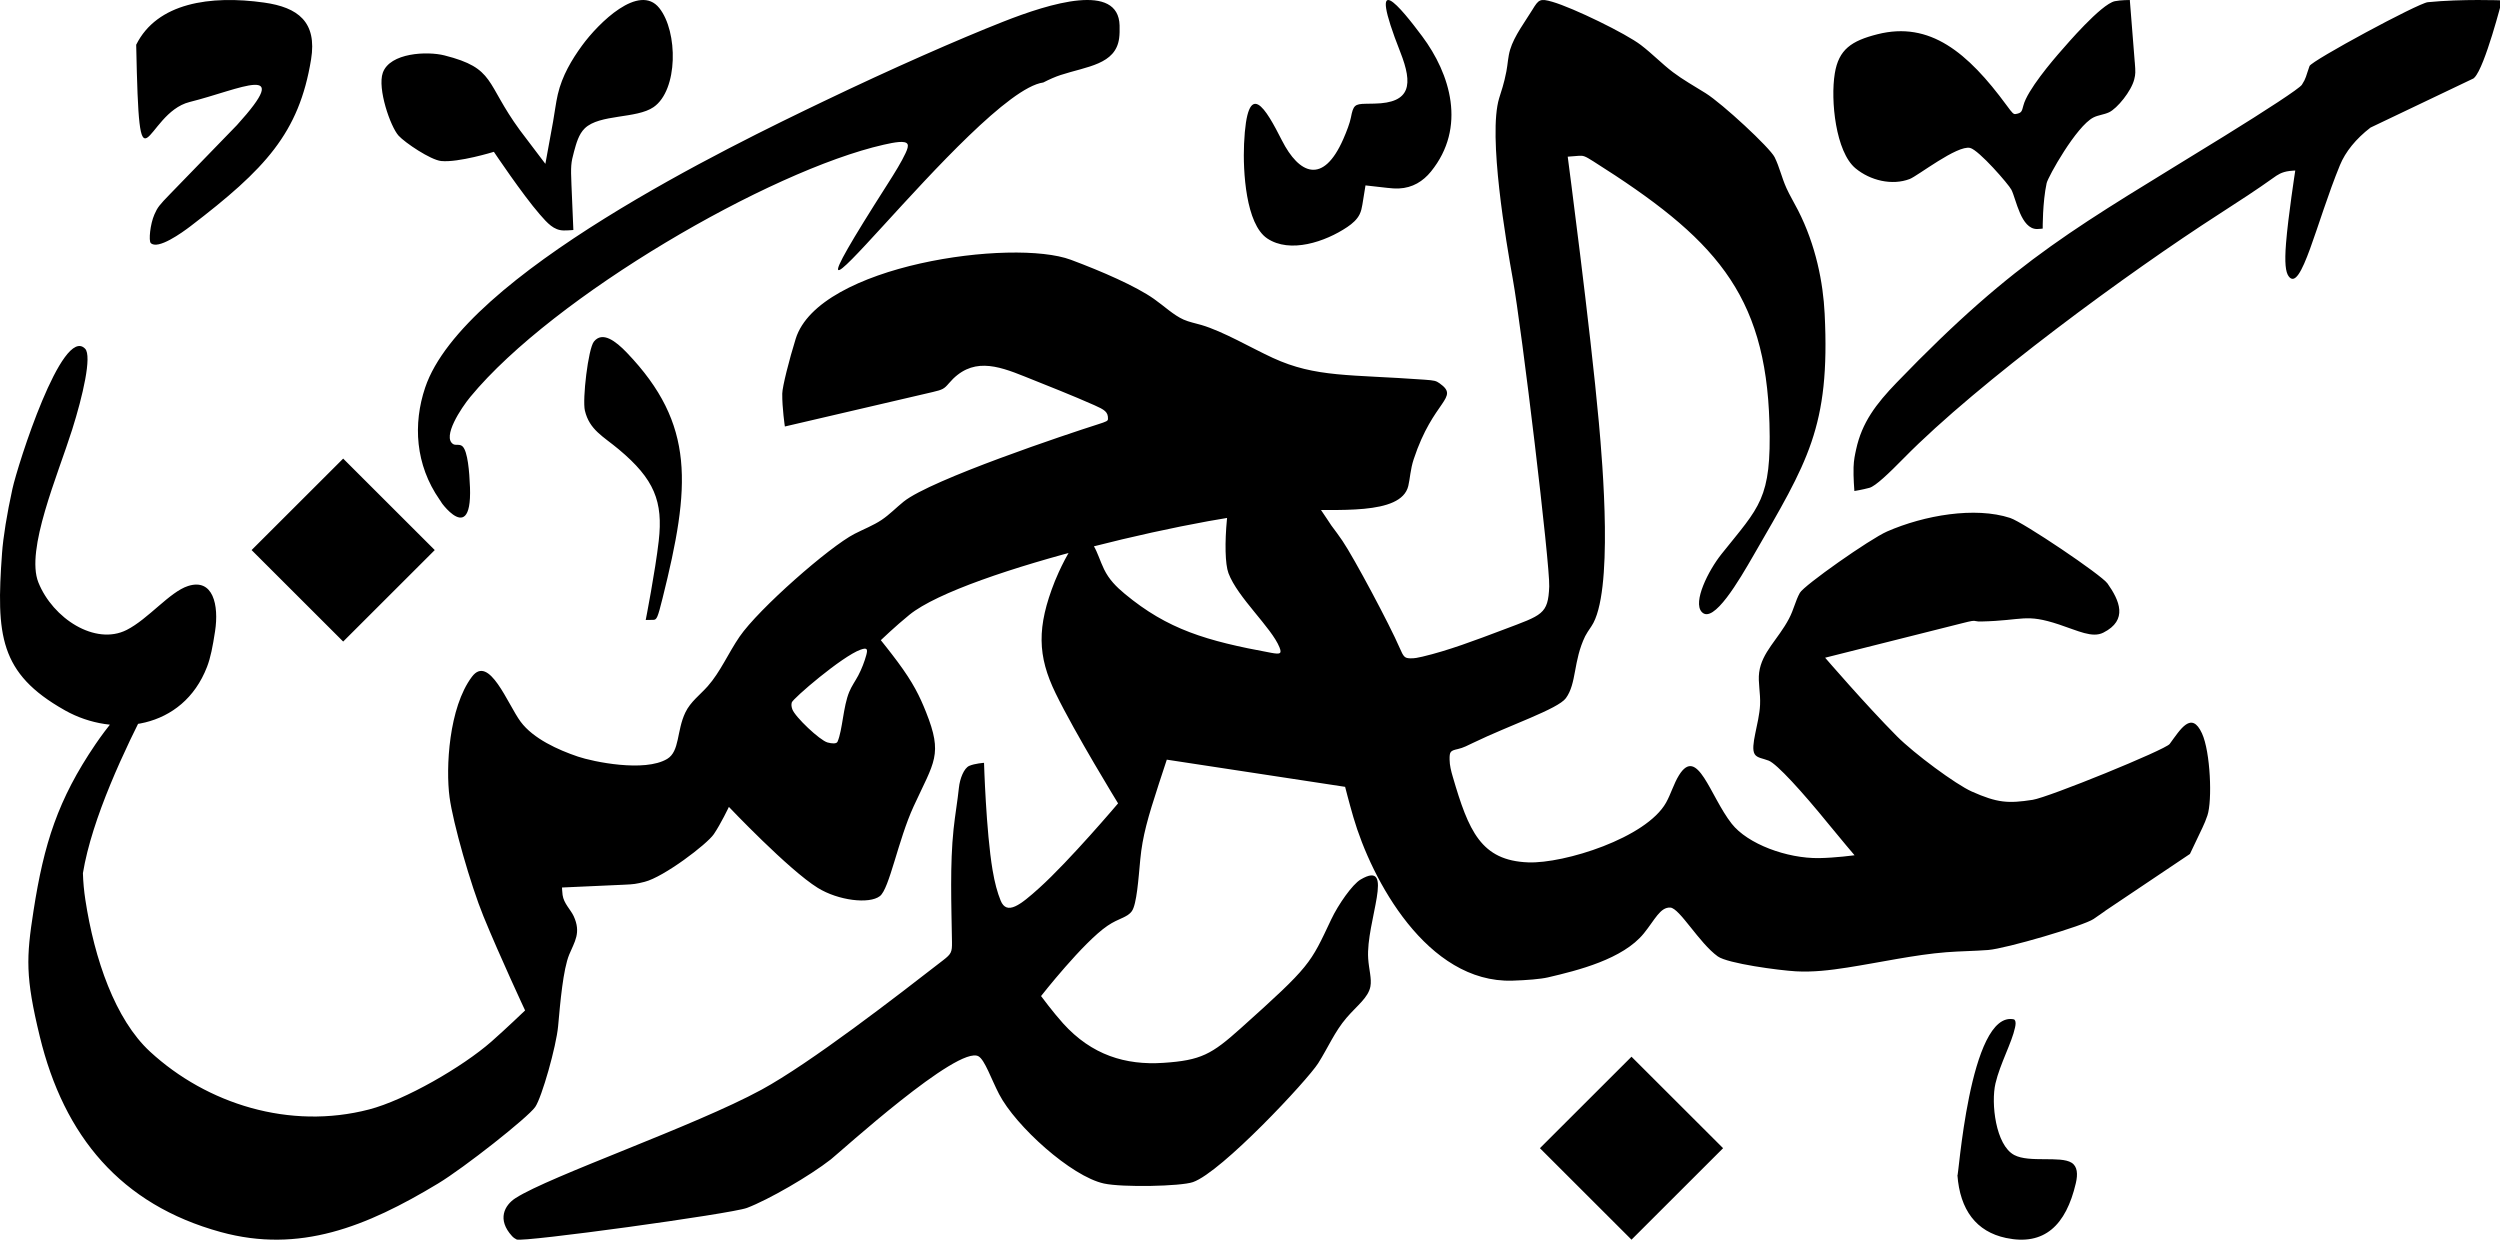
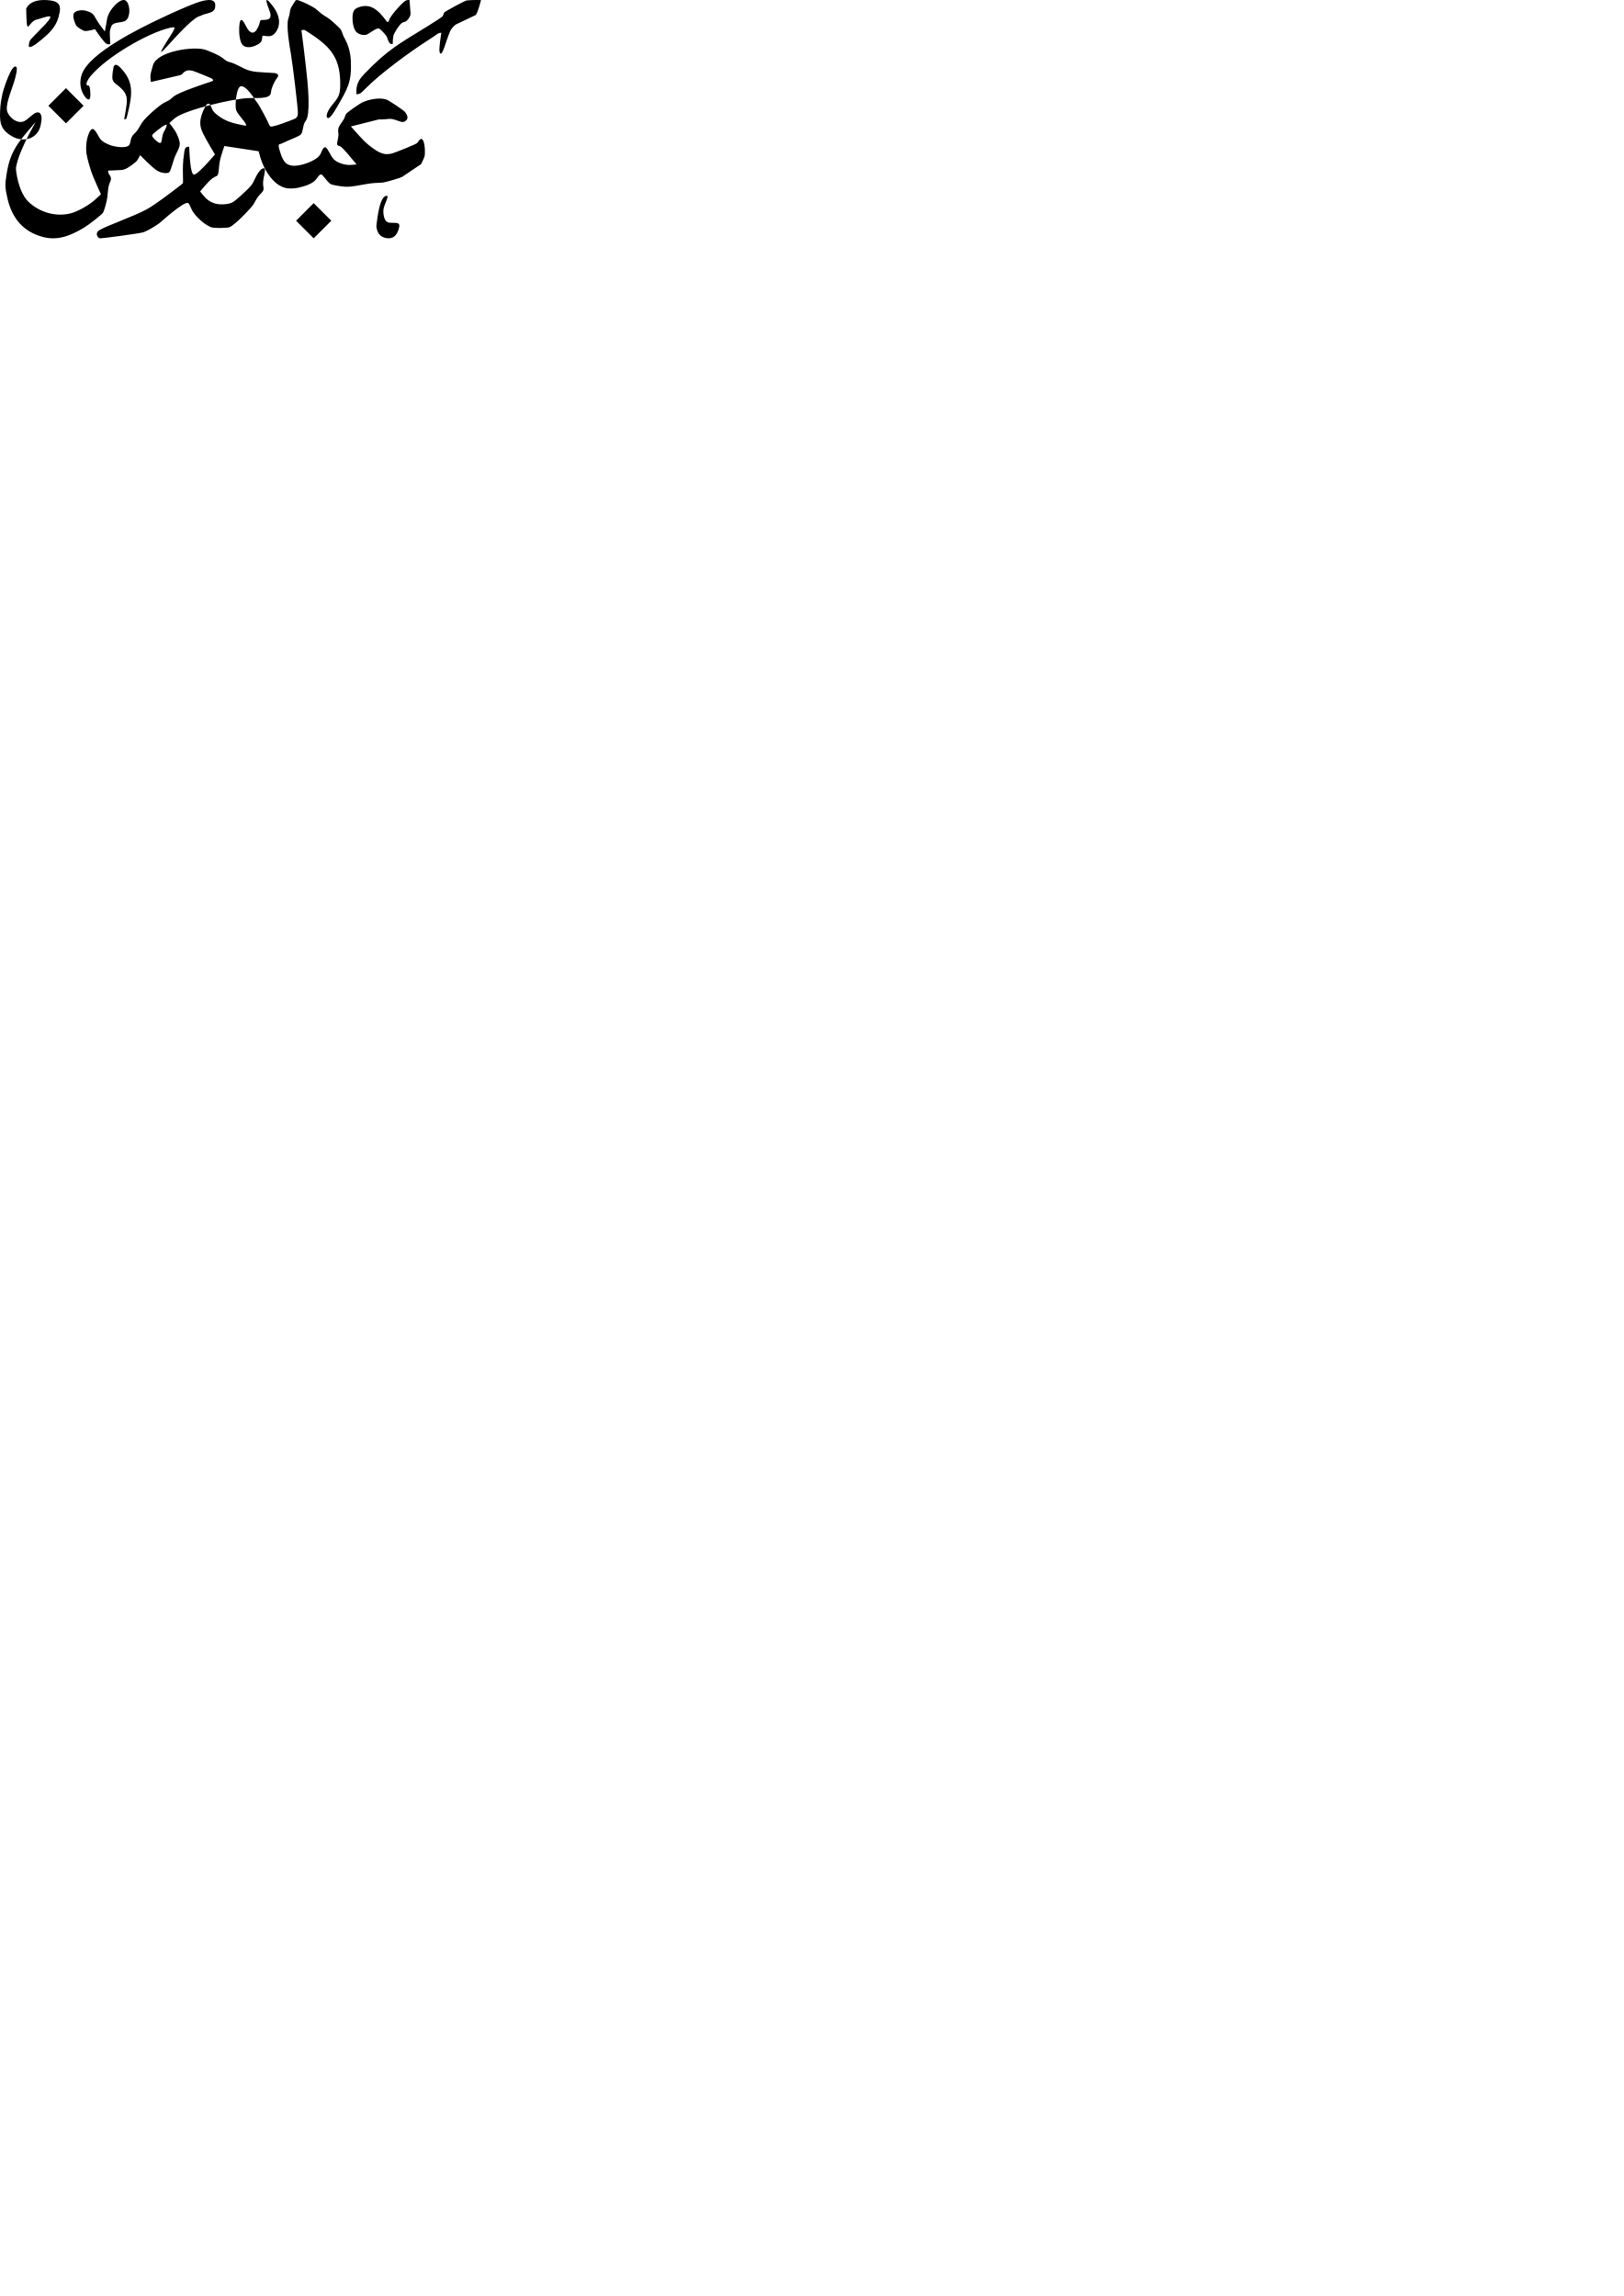
- <svg>
-   <path style="stroke:none;fill:#000000" d="m 20.878,11.022 -5.88,6.061 c -0.978,1.006 -1.116,1.188 -1.39,1.808 -0.383,0.869 -0.515,2.321 -0.328,2.519 0.61,0.637 2.763,-0.91 3.513,-1.484 6.564,-5.022 9.555,-8.186 10.616,-14.691 0.539,-3.306 -1.149,-4.586 -4.134,-5.007 -4.736,-0.669 -9.435,0.015 -11.275,3.715 0.287,14.126 0.691,6.049 4.707,5.045 4.468,-1.115 9.272,-3.592 4.17,2.035 z M 0.178,48.764 c -0.52,7.195 -0.23,10.561 5.494,13.796 0.025,0.015 0.05,0.029 0.074,0.043 4.276,2.394 10.356,1.688 12.493,-3.84 0.319,-0.823 0.504,-1.8 0.71,-3.139 0.356,-2.314 -0.177,-4.696 -2.381,-3.99 -1.611,0.515 -3.503,2.908 -5.405,3.87 -2.77,1.403 -6.509,-1.011 -7.781,-4.184 -1.148,-2.862 1.712,-9.459 2.976,-13.465 0.932,-2.951 1.754,-6.487 1.145,-7.126 -2.014,-2.11 -5.94,10.21 -6.41,12.352 -0.484,2.208 -0.812,4.246 -0.916,5.683 z m 50.342,-28.496 -0.169,-4.004 c -0.068,-1.619 -0.046,-1.909 0.225,-2.901 0.201,-0.735 0.414,-1.54 0.951,-2.058 1.311,-1.264 4.556,-0.828 6.061,-1.868 2.166,-1.499 2.167,-6.645 0.5,-8.731 -1.768,-2.212 -5.341,1.301 -6.806,3.311 -0.899,1.235 -1.75,2.649 -2.134,4.3 -0.177,0.766 -0.276,1.635 -0.415,2.395 l -0.68,3.725 -2.245,-2.965 c -3.074,-4.2 -2.136,-5.449 -6.652,-6.591 -1.514,-0.383 -4.795,-0.239 -5.426,1.529 -0.492,1.384 0.666,4.748 1.391,5.546 0.559,0.615 2.819,2.139 3.752,2.232 1.525,0.152 4.643,-0.811 4.643,-0.811 0,0 2.515,3.757 4.053,5.522 0.67,0.77 1.225,1.39 2.085,1.406 0.355,0.007 0.866,-0.039 0.866,-0.039 z m 6.375,34.359 0.674,-0.011 c 0.302,-0.006 0.384,-0.198 0.811,-1.911 2.461,-9.859 2.911,-15.304 -3.144,-21.626 -0.996,-1.041 -2.158,-1.915 -2.906,-0.981 -0.507,0.632 -1.026,5.103 -0.795,6.079 0.405,1.706 1.605,2.26 2.99,3.42 3.13,2.618 3.914,4.581 3.516,8.068 -0.306,2.676 -1.146,6.964 -1.146,6.964 z m -15.485,-11.696 c -0.05,-1.395 -0.203,-3.147 -0.644,-3.589 -0.256,-0.255 -0.61,-0.07 -0.833,-0.209 -0.998,-0.621 0.7,-3.184 1.509,-4.164 7.341,-8.893 26.369,-19.934 36.421,-22.218 0.958,-0.217 1.915,-0.394 2.096,-0.058 0.09,0.168 -0.011,0.461 -0.166,0.794 -0.362,0.779 -0.944,1.722 -1.59,2.734 -13.387,20.976 7.73,-8.135 13.723,-8.953 0.549,-0.281 1.062,-0.507 1.519,-0.656 2.333,-0.762 4.857,-0.924 5.164,-3.243 0.044,-0.326 0.05,-0.731 0.039,-1.125 -0.101,-3.799 -6.077,-1.981 -10.287,-0.32 -3.897,1.539 -9.686,4.074 -15.825,7.021 -7.944,3.813 -31.726,15.26 -35.074,25.203 -1.077,3.204 -0.877,6.794 1.272,9.881 0.092,0.133 0.176,0.251 0.253,0.359 -0.971,-1.366 2.631,4.384 2.424,-1.459 z M 121.097,9.129 l -0.756,0.014 c -0.974,0.016 -1.105,0.139 -1.312,1.216 -0.091,0.471 -0.361,1.192 -0.666,1.887 -1.775,4.054 -3.891,3.118 -5.414,0.122 -1.39,-2.733 -3.06,-5.754 -3.334,0.31 -0.11,2.431 0.161,7.067 2.038,8.329 2.009,1.351 5.12,0.302 7.062,-1.006 0.458,-0.309 0.865,-0.669 1.086,-1.125 0.128,-0.261 0.193,-0.555 0.239,-0.844 l 0.275,-1.696 1.893,0.214 c 0.345,0.039 0.704,0.071 1.05,0.056 1.204,-0.052 2.131,-0.634 2.826,-1.491 3.158,-3.899 1.7,-8.606 -0.775,-11.919 -1.853,-2.48 -4.979,-6.369 -1.921,1.409 1.115,2.836 0.941,4.468 -2.29,4.524 z m 51.372,94.399 c 0.224,3.081 1.663,4.996 4.28,5.55 3.377,0.713 5.286,-1.116 6.152,-4.816 0.19,-0.812 0.147,-1.489 -0.376,-1.815 -0.995,-0.621 -3.726,0.024 -5.048,-0.677 -1.643,-0.871 -2.061,-4.578 -1.654,-6.311 0.406,-1.734 1.444,-3.591 1.725,-4.928 0.058,-0.271 0.084,-0.52 -0.034,-0.659 -0.015,-0.019 -0.03,-0.035 -0.045,-0.05 -3.974,-0.905 -4.94,14.538 -5.001,13.706 z M 30.238,56.528 l 8.069,-8.061 -8.069,-8.06 -8.07,8.06 8.07,8.061 z m 113.515,52.701 8.07,-8.061 -8.07,-8.06 -8.069,8.06 8.069,8.061 z M 73.796,65.35 c -0.087,0.204 -0.492,0.176 -0.882,0.07 -0.676,-0.185 -2.868,-2.255 -3.104,-2.931 -0.075,-0.217 -0.098,-0.398 -0.046,-0.593 0.087,-0.339 4.438,-4.075 6.059,-4.651 0.57,-0.204 0.655,-0.079 0.507,0.471 -0.149,0.557 -0.414,1.249 -0.711,1.808 -0.273,0.511 -0.574,0.914 -0.792,1.441 -0.539,1.295 -0.586,3.35 -1.03,4.385 z m -58.219,-8.633 c -1.8,2.353 -5.198,5.966 -7.16,8.854 -3.324,4.891 -4.546,8.776 -5.462,14.668 -0.645,4.15 -0.726,5.82 0.549,11.08 2.133,8.796 7.14,14.824 15.951,17.239 6.925,1.899 12.805,-0.451 19.146,-4.279 2.283,-1.377 7.915,-5.816 8.557,-6.743 0.581,-0.836 1.86,-5.351 2.018,-7.12 0.19,-2.123 0.441,-5.001 0.978,-6.308 0.46,-1.121 1.074,-1.915 0.391,-3.39 -0.268,-0.576 -0.87,-1.11 -0.975,-1.86 -0.037,-0.273 -0.051,-0.659 -0.051,-0.659 l 5.449,-0.245 c 0.891,-0.04 1.074,-0.066 1.829,-0.255 1.69,-0.424 5.492,-3.308 6.1,-4.202 0.619,-0.91 1.326,-2.401 1.326,-2.401 0,0 5.259,5.545 7.832,7.136 1.814,1.121 4.537,1.448 5.473,0.725 0.84,-0.649 1.604,-4.931 2.97,-7.902 1.827,-3.97 2.599,-4.544 1.096,-8.31 -0.562,-1.41 -1.125,-2.574 -2.506,-4.435 -0.649,-0.875 -1.478,-1.903 -1.478,-1.903 0,0 1.299,-1.247 2.522,-2.239 4.835,-3.916 26.905,-9.014 33.849,-9.221 3.695,-0.11 9.469,0.511 10.104,-2.125 0.15,-0.621 0.186,-1.479 0.476,-2.355 1.732,-5.263 4.112,-5.396 2.279,-6.695 -0.311,-0.22 -0.445,-0.253 -1.334,-0.318 -6.567,-0.477 -9.565,-0.174 -13.355,-1.919 -1.909,-0.879 -4.36,-2.33 -6.294,-2.9 -0.557,-0.164 -1.073,-0.255 -1.567,-0.474 -0.885,-0.391 -1.71,-1.19 -2.624,-1.831 -1.596,-1.12 -4.558,-2.413 -7.31,-3.44 -5.067,-1.893 -22.211,0.432 -24.246,6.959 -0.565,1.814 -1.179,4.232 -1.185,4.835 -0.014,1.256 0.23,2.895 0.23,2.895 l 13.025,-3.036 c 0.869,-0.203 1.011,-0.28 1.424,-0.766 1.991,-2.346 4.226,-1.586 6.685,-0.601 2.056,0.824 4.213,1.673 6.138,2.527 0.889,0.394 1.219,0.595 1.198,1.206 -0.006,0.18 -0.101,0.23 -0.951,0.5 -2.529,0.802 -14.62,4.839 -17.05,6.787 -0.667,0.536 -1.252,1.153 -1.952,1.619 -0.721,0.482 -1.565,0.805 -2.376,1.222 -2.226,1.145 -8.446,6.605 -10.135,9.065 -0.974,1.42 -1.699,3.119 -2.801,4.36 -0.685,0.772 -1.518,1.369 -1.97,2.309 -0.781,1.62 -0.486,3.43 -1.607,4.1 -1.994,1.192 -6.531,0.245 -7.859,-0.205 -1.748,-0.591 -3.941,-1.58 -5.05,-3.075 -1.141,-1.536 -2.779,-5.974 -4.291,-3.962 -2.042,2.715 -2.319,8.034 -1.972,10.617 0.304,2.274 1.856,7.723 2.987,10.489 1.481,3.62 3.669,8.295 3.669,8.295 0,0 -1.714,1.644 -2.958,2.737 -2.565,2.256 -7.636,5.168 -10.785,5.987 -6.995,1.823 -14.296,-0.481 -19.3,-5.09 -3.077,-2.835 -4.905,-8.161 -5.704,-13.385 -0.118,-0.771 -0.193,-1.569 -0.214,-2.344 1.573,-9.591 11.509,-24.449 8.272,-20.22 z m 169.916,23.536 7.465,-5.011 1.103,-2.316 c 0.163,-0.341 0.311,-0.7 0.438,-1.079 0.435,-1.305 0.27,-5.596 -0.481,-7.229 -0.925,-2.009 -1.886,-0.375 -2.848,0.935 -0.372,0.509 -10.669,4.706 -12.072,4.921 -2.155,0.331 -3.09,0.28 -5.366,-0.733 -1.397,-0.623 -5.072,-3.337 -6.603,-4.879 -2.728,-2.746 -6.316,-6.91 -6.316,-6.91 l 12.085,-3.042 c 0.865,-0.217 0.984,-0.236 1.192,-0.184 0.154,0.039 0.314,0.039 0.474,0.035 3.748,-0.084 3.871,-0.726 6.866,0.266 1.688,0.559 2.922,1.206 3.894,0.717 2.206,-1.11 1.423,-2.84 0.371,-4.332 -0.532,-0.757 -7.43,-5.4 -8.579,-5.775 -3.095,-1.011 -7.567,-0.241 -10.841,1.191 -1.516,0.664 -7.319,4.746 -7.689,5.41 -0.399,0.718 -0.522,1.45 -0.959,2.279 -0.95,1.804 -2.391,2.955 -2.626,4.732 -0.115,0.875 0.13,1.801 0.08,2.855 -0.079,1.666 -0.897,3.654 -0.474,4.346 0.21,0.343 0.725,0.369 1.235,0.571 0.728,0.291 2.95,2.73 5.286,5.604 1.05,1.291 2.279,2.734 2.279,2.734 0,0 -1.705,0.229 -3.135,0.249 -2.834,0.039 -6.289,-1.245 -7.691,-3.031 -1.917,-2.442 -3.013,-6.906 -4.646,-4.266 -0.453,0.731 -0.713,1.654 -1.135,2.408 -1.746,3.12 -8.984,5.383 -12.141,5.266 -4.171,-0.152 -5.261,-2.771 -6.654,-7.546 -0.149,-0.509 -0.274,-0.994 -0.28,-1.508 -0.01,-0.693 0.062,-0.785 0.715,-0.929 0.485,-0.105 0.924,-0.34 1.371,-0.556 3.22,-1.558 7.463,-2.975 8.16,-3.93 0.96,-1.312 0.64,-3.271 1.699,-5.46 0.099,-0.204 0.305,-0.511 0.551,-0.875 1.974,-2.905 0.973,-14.443 0.656,-17.957 -0.741,-8.23 -2.744,-23.419 -2.744,-23.419 l 0.953,-0.075 c 0.429,-0.034 0.56,0.015 1.314,0.492 10.607,6.707 15.182,11.56 15.508,23.067 0.189,6.706 -0.863,7.316 -4.221,11.524 -1.17,1.466 -2.547,4.228 -1.748,5.104 1.028,1.129 3.31,-2.808 4.572,-4.997 4.74,-8.215 6.759,-11.256 6.261,-21.285 -0.134,-2.721 -0.767,-6.015 -2.344,-9.105 -0.35,-0.688 -0.739,-1.327 -1.02,-1.95 -0.429,-0.949 -0.61,-1.854 -1.045,-2.731 -0.414,-0.834 -4.598,-4.714 -6.082,-5.641 -1.019,-0.636 -2.01,-1.192 -2.879,-1.85 -0.968,-0.734 -1.781,-1.593 -2.82,-2.39 -1.315,-1.01 -5.95,-3.271 -7.803,-3.809 -1.089,-0.315 -1.208,-0.204 -1.76,0.703 -0.61,1.001 -1.603,2.307 -1.961,3.514 -0.191,0.644 -0.203,1.26 -0.329,1.914 -0.211,1.101 -0.451,1.754 -0.636,2.359 -1.004,3.286 0.634,12.778 1.195,15.899 0.8,4.449 3.29,25.201 3.216,27.128 -0.096,2.461 -0.615,2.511 -4.008,3.794 -2.546,0.963 -4.91,1.856 -7.166,2.389 -0.356,0.084 -0.71,0.16 -1.073,0.147 -0.489,-0.018 -0.583,-0.11 -0.936,-0.93 -0.877,-2.036 -4.032,-7.945 -5.032,-9.417 -0.314,-0.461 -0.646,-0.912 -0.984,-1.36 -0.329,-0.435 -5.736,-9.38 -7.85,-6.02 -0.056,0.091 -0.116,0.195 -0.179,0.315 -1.144,2.205 -1.634,8.305 -1.035,9.908 0.805,2.152 3.795,4.789 4.496,6.536 0.233,0.579 0.049,0.625 -0.738,0.481 -5.715,-1.048 -9.109,-2.054 -12.892,-5.194 -0.752,-0.625 -1.389,-1.26 -1.83,-2.172 -0.675,-1.395 -0.955,-3.2 -2.296,-2.466 -0.65,0.356 -1.768,2.845 -2.031,3.509 -1.614,4.057 -1.538,6.609 0.061,9.89 1.725,3.545 5.504,9.7 5.504,9.7 0,0 -4.286,5.061 -6.956,7.464 -1.644,1.479 -2.85,2.442 -3.393,1.096 -0.284,-0.701 -0.52,-1.55 -0.711,-2.691 -0.574,-3.413 -0.751,-9.441 -0.751,-9.441 0,0 -0.805,0.051 -1.306,0.269 -0.459,0.2 -0.825,1.116 -0.909,1.935 -0.115,1.124 -0.331,2.341 -0.469,3.638 -0.326,3.094 -0.193,6.628 -0.14,9.944 0.014,0.891 -0.062,1.051 -0.767,1.597 -4.045,3.141 -11.7,9.072 -16.026,11.424 -5.897,3.208 -18.641,7.605 -21.66,9.543 -0.986,0.634 -1.646,1.894 -0.31,3.351 0.133,0.145 0.264,0.225 0.407,0.299 0.515,0.263 18.907,-2.26 20.289,-2.783 1.906,-0.721 5.535,-2.82 7.399,-4.28 0.786,-0.616 11.231,-10.121 13.01,-9.076 0.552,0.324 1.113,1.988 1.81,3.333 1.455,2.805 6.351,7.245 9.241,7.874 1.617,0.351 6.756,0.251 7.838,-0.125 2.524,-0.879 10.097,-8.988 11.037,-10.476 0.876,-1.387 1.451,-2.784 2.499,-4.005 0.911,-1.061 1.914,-1.77 2.101,-2.756 0.129,-0.685 -0.133,-1.504 -0.196,-2.46 -0.216,-3.219 2.458,-8.803 -0.666,-6.965 -0.724,0.425 -1.968,2.199 -2.59,3.515 -1.866,3.944 -1.784,4.046 -7.966,9.586 -2.565,2.297 -3.494,2.835 -6.839,3.054 -3.313,0.217 -6.296,-0.681 -8.825,-3.482 -0.881,-0.976 -1.938,-2.404 -1.938,-2.404 0,0 3.711,-4.737 5.853,-6.192 1.012,-0.688 1.726,-0.709 2.144,-1.285 0.433,-0.598 0.584,-2.854 0.746,-4.561 0.196,-2.055 0.661,-3.666 1.646,-6.691 0.319,-0.976 0.691,-2.101 0.691,-2.101 0,0 15.712,2.395 15.712,2.395 0,0 0.333,1.324 0.723,2.663 1.607,5.524 6.495,14.643 14.015,14.415 1.246,-0.039 2.484,-0.138 3.134,-0.289 2.629,-0.613 6.605,-1.601 8.45,-3.879 0.973,-1.201 1.439,-2.319 2.328,-2.272 0.819,0.043 2.539,3.12 4.186,4.303 0.876,0.629 5.406,1.231 6.875,1.314 1.5,0.084 2.993,-0.091 4.531,-0.331 2.899,-0.453 5.959,-1.135 8.725,-1.351 1.239,-0.096 2.417,-0.1 3.684,-0.196 1.583,-0.121 8.429,-2.135 9.3,-2.735 0.334,-0.23 0.677,-0.477 1.022,-0.709 z m 32.453,-73.346 c 0.028,-0.024 0.055,-0.05 0.083,-0.077 0.925,-0.934 2.424,-6.797 2.424,-6.797 0,0 -3.504,-0.14 -6.536,0.16 -0.85,0.084 -10.256,5.161 -10.422,5.626 -0.329,0.921 -0.291,1.058 -0.674,1.65 -0.212,0.329 -3.134,2.234 -6.811,4.509 -13.024,8.059 -18.171,10.615 -28.898,21.736 -1.815,1.883 -3.054,3.515 -3.567,5.883 -0.1,0.464 -0.203,0.9 -0.226,1.569 -0.03,0.858 0.072,2.098 0.072,2.098 0,0 0.7,-0.111 1.327,-0.282 0.537,-0.147 1.698,-1.261 3.041,-2.627 6.567,-6.68 19.875,-16.41 27.759,-21.486 1.769,-1.139 3.413,-2.212 4.782,-3.194 0.37,-0.265 0.719,-0.522 1.444,-0.611 0.228,-0.028 0.494,-0.039 0.494,-0.039 0,0 -0.63,4.064 -0.815,6.42 -0.136,1.721 -0.035,2.531 0.23,2.895 1.097,1.512 2.438,-4.72 4.524,-9.794 0.48,-1.169 1.4,-2.312 2.688,-3.303 l 9.082,-4.334 z m -29.85,-1.42 -0.436,-5.487 c 0,0 -0.812,0 -1.317,0.105 -1.219,0.253 -4.371,3.96 -4.601,4.219 -0.978,1.099 -3.114,3.641 -3.456,4.96 -0.144,0.551 -0.163,0.67 -0.671,0.761 -0.199,0.035 -0.28,-0.041 -0.807,-0.76 -3.44,-4.68 -6.77,-7.431 -11.374,-6.27 -2.301,0.581 -3.424,1.34 -3.769,3.458 -0.389,2.374 0.084,6.911 1.824,8.356 1.301,1.079 3.216,1.538 4.774,0.945 0.695,-0.264 4.189,-3.007 5.324,-2.74 0.771,0.184 3.4,3.211 3.64,3.684 0.424,0.838 0.833,3.471 2.264,3.462 0.205,-0.001 0.494,-0.039 0.494,-0.039 0,0 -0.021,-2.312 0.345,-4 0.117,-0.544 2.612,-5.024 4.125,-5.791 0.425,-0.215 0.92,-0.244 1.37,-0.453 0.72,-0.333 1.971,-1.873 2.226,-2.911 0.114,-0.461 0.117,-0.61 0.048,-1.499 z" />
+ <svg xmlns="http://www.w3.org/2000/svg" width="595.276pt" height="841.89pt" viewBox="0 0 595.276 841.89" fill-rule="evenodd">
+   <path style="stroke:none;fill:#000000" d="m 16.702,8.818 -4.704,4.849 c -0.782,0.805 -0.893,0.95 -1.112,1.446 -0.306,0.695 -0.412,1.857 -0.262,2.015 0.488,0.51 2.21,-0.728 2.81,-1.187 5.251,-4.018 7.644,-6.549 8.493,-11.753 0.431,-2.645 -0.919,-3.669 -3.307,-4.006 -3.789,-0.535 -7.548,0.012 -9.02,2.972 0.23,11.301 0.553,4.839 3.766,4.036 3.574,-0.892 7.418,-2.874 3.336,1.628 z M 0.142,39.011 c -0.416,5.756 -0.184,8.449 4.395,11.037 0.02,0.012 0.04,0.023 0.06,0.034 3.42,1.915 8.285,1.35 9.995,-3.072 0.255,-0.658 0.403,-1.44 0.568,-2.511 0.285,-1.851 -0.142,-3.757 -1.905,-3.192 -1.289,0.412 -2.802,2.326 -4.324,3.096 C 6.715,45.525 3.724,43.594 2.706,41.056 1.788,38.766 4.076,33.489 5.087,30.284 5.832,27.923 6.49,25.094 6.003,24.583 4.392,22.895 1.251,32.751 0.875,34.465 0.488,36.231 0.225,37.862 0.142,39.011 z M 40.416,16.214 l -0.135,-3.203 c -0.054,-1.295 -0.037,-1.527 0.18,-2.321 0.161,-0.588 0.331,-1.232 0.761,-1.646 1.049,-1.011 3.645,-0.662 4.849,-1.494 1.733,-1.199 1.734,-5.316 0.4,-6.985 -1.414,-1.77 -4.273,1.041 -5.445,2.649 -0.719,0.988 -1.4,2.119 -1.707,3.44 -0.142,0.613 -0.221,1.308 -0.332,1.916 L 38.443,11.55 36.647,9.178 c -2.459,-3.36 -1.709,-4.359 -5.322,-5.273 -1.211,-0.306 -3.836,-0.191 -4.341,1.223 -0.394,1.107 0.533,3.798 1.113,4.437 0.447,0.492 2.255,1.711 3.002,1.786 1.22,0.122 3.714,-0.649 3.714,-0.649 0,0 2.012,3.006 3.242,4.418 0.536,0.616 0.98,1.112 1.668,1.125 0.284,0.006 0.693,-0.031 0.693,-0.031 z m 5.1,27.487 0.539,-0.009 c 0.242,-0.005 0.307,-0.158 0.649,-1.529 1.969,-7.887 2.329,-12.243 -2.515,-17.301 -0.797,-0.833 -1.726,-1.532 -2.325,-0.785 -0.406,0.506 -0.821,4.082 -0.636,4.863 0.324,1.365 1.284,1.808 2.392,2.736 2.504,2.094 3.131,3.665 2.813,6.454 -0.245,2.141 -0.917,5.571 -0.917,5.571 z m -12.388,-9.357 c -0.04,-1.116 -0.162,-2.518 -0.515,-2.871 -0.205,-0.204 -0.488,-0.056 -0.666,-0.167 -0.798,-0.497 0.56,-2.547 1.207,-3.331 5.873,-7.114 21.095,-15.947 29.137,-17.774 0.766,-0.174 1.532,-0.315 1.677,-0.046 0.072,0.134 -0.009,0.369 -0.133,0.635 -0.29,0.623 -0.755,1.378 -1.272,2.187 -10.71,16.781 6.184,-6.508 10.978,-7.162 0.439,-0.225 0.85,-0.406 1.215,-0.525 1.866,-0.61 3.886,-0.739 4.131,-2.594 0.035,-0.261 0.04,-0.585 0.031,-0.9 -0.081,-3.039 -4.862,-1.585 -8.23,-0.256 -3.118,1.231 -7.749,3.259 -12.66,5.617 C 51.673,10.207 32.647,19.365 29.969,27.319 c -0.862,2.563 -0.702,5.435 1.018,7.905 0.074,0.106 0.141,0.201 0.202,0.287 -0.777,-1.093 2.105,3.507 1.939,-1.167 z m 63.75,-27.041 -0.605,0.011 c -0.779,0.013 -0.884,0.111 -1.05,0.973 -0.073,0.377 -0.289,0.954 -0.533,1.51 -1.42,3.243 -3.113,2.494 -4.331,0.098 -1.112,-2.186 -2.448,-4.603 -2.667,0.248 -0.088,1.945 0.129,5.654 1.63,6.663 1.607,1.081 4.096,0.242 5.65,-0.805 0.366,-0.247 0.692,-0.535 0.869,-0.9 0.102,-0.209 0.154,-0.444 0.191,-0.675 l 0.22,-1.357 1.514,0.171 c 0.276,0.031 0.563,0.057 0.84,0.045 0.963,-0.042 1.705,-0.507 2.261,-1.193 2.526,-3.119 1.36,-6.885 -0.62,-9.535 -1.482,-1.984 -3.983,-5.095 -1.537,1.127 0.892,2.269 0.753,3.574 -1.832,3.619 z M 137.976,82.822 c 0.179,2.465 1.33,3.997 3.424,4.44 2.702,0.57 4.229,-0.893 4.922,-3.853 0.152,-0.65 0.118,-1.191 -0.301,-1.452 -0.796,-0.497 -2.981,0.019 -4.038,-0.542 -1.314,-0.697 -1.649,-3.662 -1.323,-5.049 0.325,-1.387 1.155,-2.873 1.38,-3.942 0.046,-0.217 0.067,-0.416 -0.027,-0.527 -0.012,-0.015 -0.024,-0.028 -0.036,-0.04 -3.179,-0.724 -3.952,11.63 -4.001,10.965 z M 24.19,45.222 l 6.455,-6.449 -6.455,-6.448 -6.456,6.448 6.456,6.449 z m 90.812,42.161 6.456,-6.449 -6.456,-6.448 -6.455,6.448 6.455,6.449 z M 59.037,52.28 c -0.07,0.163 -0.394,0.141 -0.706,0.056 -0.541,-0.148 -2.294,-1.804 -2.483,-2.345 -0.06,-0.174 -0.078,-0.318 -0.037,-0.474 0.07,-0.271 3.55,-3.26 4.847,-3.721 0.456,-0.163 0.524,-0.063 0.406,0.377 -0.119,0.446 -0.331,0.999 -0.569,1.446 -0.218,0.409 -0.459,0.731 -0.634,1.153 -0.431,1.036 -0.469,2.68 -0.824,3.508 z M 12.462,45.374 c -1.44,1.882 -4.159,4.773 -5.728,7.083 -2.659,3.913 -3.637,7.021 -4.369,11.734 -0.516,3.32 -0.581,4.656 0.439,8.864 1.706,7.037 5.712,11.859 12.761,13.791 5.54,1.519 10.244,-0.361 15.317,-3.423 1.826,-1.102 6.332,-4.653 6.846,-5.394 0.465,-0.669 1.488,-4.281 1.614,-5.696 0.152,-1.698 0.353,-4.001 0.782,-5.046 0.368,-0.897 0.859,-1.532 0.313,-2.712 -0.214,-0.461 -0.696,-0.888 -0.78,-1.488 -0.03,-0.218 -0.041,-0.527 -0.041,-0.527 l 4.359,-0.196 c 0.713,-0.032 0.859,-0.053 1.463,-0.204 1.352,-0.339 4.394,-2.646 4.88,-3.362 0.495,-0.728 1.061,-1.921 1.061,-1.921 0,0 4.207,4.436 6.266,5.709 1.451,0.897 3.63,1.158 4.378,0.58 0.672,-0.519 1.283,-3.945 2.376,-6.322 1.462,-3.176 2.079,-3.635 0.877,-6.648 -0.45,-1.128 -0.9,-2.059 -2.005,-3.548 -0.519,-0.7 -1.182,-1.522 -1.182,-1.522 0,0 1.039,-0.998 2.018,-1.791 3.868,-3.133 21.524,-7.211 27.079,-7.377 2.956,-0.088 7.575,0.409 8.083,-1.7 0.12,-0.497 0.149,-1.183 0.381,-1.884 1.386,-4.21 3.29,-4.317 1.823,-5.356 -0.249,-0.176 -0.356,-0.202 -1.067,-0.254 -5.254,-0.382 -7.652,-0.139 -10.684,-1.535 -1.527,-0.703 -3.488,-1.864 -5.035,-2.32 -0.446,-0.131 -0.858,-0.204 -1.254,-0.379 -0.708,-0.313 -1.368,-0.952 -2.099,-1.465 -1.277,-0.896 -3.646,-1.93 -5.848,-2.752 -4.054,-1.514 -17.769,0.346 -19.397,5.567 -0.452,1.451 -0.943,3.386 -0.948,3.868 -0.011,1.005 0.184,2.316 0.184,2.316 l 10.42,-2.429 c 0.695,-0.162 0.809,-0.224 1.139,-0.613 1.593,-1.877 3.381,-1.269 5.348,-0.481 1.645,0.659 3.37,1.338 4.91,2.022 0.711,0.315 0.975,0.476 0.958,0.965 -0.005,0.144 -0.081,0.184 -0.761,0.4 -2.023,0.642 -11.696,3.871 -13.64,5.43 -0.534,0.429 -1.002,0.922 -1.562,1.295 -0.577,0.386 -1.252,0.644 -1.901,0.978 -1.781,0.916 -6.757,5.284 -8.108,7.252 -0.779,1.136 -1.359,2.495 -2.241,3.488 -0.548,0.618 -1.214,1.095 -1.576,1.847 -0.625,1.296 -0.389,2.744 -1.286,3.28 -1.595,0.954 -5.225,0.196 -6.287,-0.164 -1.398,-0.473 -3.153,-1.264 -4.04,-2.46 -0.913,-1.229 -2.223,-4.779 -3.433,-3.17 -1.634,2.172 -1.855,6.427 -1.578,8.494 0.243,1.819 1.485,6.178 2.39,8.391 1.185,2.896 2.935,6.636 2.935,6.636 0,0 -1.371,1.315 -2.366,2.19 -2.052,1.805 -6.109,4.134 -8.628,4.79 -5.596,1.458 -11.437,-0.385 -15.44,-4.072 C 8.116,71.865 6.654,67.604 6.015,63.425 5.921,62.808 5.86,62.17 5.844,61.55 7.102,53.877 15.051,41.991 12.462,45.374 z m 135.933,18.829 5.972,-4.009 0.882,-1.853 c 0.13,-0.273 0.249,-0.56 0.35,-0.863 0.348,-1.044 0.216,-4.477 -0.385,-5.783 -0.74,-1.607 -1.509,-0.3 -2.278,0.748 -0.298,0.407 -8.535,3.765 -9.658,3.937 -1.724,0.265 -2.472,0.224 -4.293,-0.586 -1.118,-0.498 -4.058,-2.67 -5.282,-3.903 -2.182,-2.197 -5.053,-5.528 -5.053,-5.528 l 9.668,-2.434 c 0.692,-0.174 0.787,-0.189 0.954,-0.147 0.123,0.031 0.251,0.031 0.379,0.028 2.998,-0.067 3.097,-0.581 5.493,0.213 1.35,0.447 2.338,0.965 3.115,0.574 1.765,-0.888 1.138,-2.272 0.297,-3.466 -0.426,-0.606 -5.944,-4.32 -6.863,-4.62 -2.476,-0.809 -6.054,-0.193 -8.673,0.953 -1.213,0.531 -5.855,3.797 -6.151,4.328 -0.319,0.574 -0.418,1.16 -0.767,1.823 -0.76,1.443 -1.913,2.364 -2.101,3.786 -0.092,0.7 0.104,1.441 0.064,2.284 -0.063,1.333 -0.718,2.923 -0.379,3.477 0.168,0.274 0.58,0.295 0.988,0.457 0.582,0.233 2.36,2.184 4.229,4.483 0.84,1.033 1.823,2.187 1.823,2.187 0,0 -1.364,0.183 -2.508,0.199 -2.267,0.031 -5.031,-0.996 -6.153,-2.425 -1.534,-1.954 -2.41,-5.525 -3.717,-3.413 -0.362,0.585 -0.57,1.323 -0.908,1.926 -1.397,2.496 -7.187,4.306 -9.713,4.213 -3.337,-0.122 -4.209,-2.217 -5.323,-6.037 -0.119,-0.407 -0.219,-0.795 -0.224,-1.206 -0.008,-0.554 0.05,-0.628 0.572,-0.743 0.388,-0.084 0.739,-0.272 1.097,-0.445 2.576,-1.246 5.97,-2.38 6.528,-3.144 0.768,-1.05 0.512,-2.617 1.359,-4.368 0.079,-0.163 0.244,-0.409 0.441,-0.7 1.579,-2.324 0.778,-11.554 0.525,-14.366 -0.593,-6.584 -2.195,-18.735 -2.195,-18.735 l 0.762,-0.06 c 0.343,-0.027 0.448,0.012 1.051,0.394 8.486,5.366 12.146,9.248 12.406,18.454 0.151,5.365 -0.69,5.853 -3.377,9.219 -0.936,1.173 -2.038,3.382 -1.398,4.083 0.822,0.903 2.648,-2.246 3.658,-3.998 3.792,-6.572 5.407,-9.005 5.009,-17.028 -0.107,-2.177 -0.614,-4.812 -1.875,-7.284 -0.28,-0.55 -0.591,-1.062 -0.816,-1.56 -0.343,-0.759 -0.488,-1.483 -0.836,-2.185 -0.331,-0.667 -3.678,-3.771 -4.866,-4.513 -0.815,-0.509 -1.608,-0.954 -2.303,-1.48 -0.774,-0.587 -1.425,-1.274 -2.256,-1.912 -1.052,-0.808 -4.76,-2.617 -6.242,-3.047 -0.871,-0.252 -0.966,-0.163 -1.408,0.562 -0.488,0.801 -1.282,1.846 -1.569,2.811 -0.153,0.515 -0.162,1.008 -0.263,1.531 -0.169,0.881 -0.361,1.403 -0.509,1.887 -0.803,2.629 0.507,10.222 0.956,12.719 0.64,3.559 2.632,20.161 2.573,21.702 -0.077,1.969 -0.492,2.009 -3.206,3.035 -2.037,0.77 -3.928,1.485 -5.733,1.911 -0.285,0.067 -0.568,0.128 -0.858,0.118 -0.391,-0.014 -0.466,-0.088 -0.749,-0.744 -0.702,-1.629 -3.226,-6.356 -4.026,-7.534 -0.251,-0.369 -0.517,-0.73 -0.787,-1.088 -0.263,-0.348 -4.589,-7.504 -6.28,-4.816 -0.045,0.073 -0.093,0.156 -0.143,0.252 -0.915,1.764 -1.307,6.644 -0.828,7.926 0.644,1.722 3.036,3.831 3.597,5.229 0.186,0.463 0.039,0.5 -0.59,0.385 -4.572,-0.838 -7.287,-1.643 -10.314,-4.155 -0.602,-0.5 -1.111,-1.008 -1.464,-1.738 -0.54,-1.116 -0.764,-2.56 -1.837,-1.973 -0.52,0.285 -1.414,2.276 -1.625,2.807 -1.291,3.246 -1.23,5.287 0.049,7.912 1.38,2.836 4.403,7.76 4.403,7.76 0,0 -3.429,4.049 -5.565,5.971 -1.315,1.183 -2.28,1.954 -2.714,0.877 -0.227,-0.561 -0.416,-1.24 -0.569,-2.153 -0.459,-2.73 -0.601,-7.553 -0.601,-7.553 0,0 -0.644,0.041 -1.045,0.215 -0.367,0.16 -0.66,0.893 -0.727,1.548 -0.092,0.899 -0.265,1.873 -0.375,2.91 -0.261,2.475 -0.154,5.302 -0.112,7.955 0.011,0.713 -0.05,0.841 -0.614,1.278 -3.236,2.513 -9.36,7.258 -12.821,9.139 -4.718,2.566 -14.913,6.084 -17.328,7.634 -0.789,0.507 -1.317,1.515 -0.248,2.681 0.106,0.116 0.211,0.18 0.326,0.239 0.412,0.21 15.126,-1.808 16.231,-2.226 1.525,-0.577 4.428,-2.256 5.919,-3.424 0.629,-0.493 8.985,-8.097 10.408,-7.261 0.442,0.259 0.89,1.59 1.448,2.666 1.164,2.244 5.081,5.796 7.393,6.299 1.294,0.281 5.405,0.201 6.27,-0.1 2.019,-0.703 8.078,-7.19 8.83,-8.381 0.701,-1.11 1.161,-2.227 1.999,-3.204 0.729,-0.849 1.531,-1.416 1.681,-2.205 0.103,-0.548 -0.106,-1.203 -0.157,-1.968 -0.173,-2.575 1.966,-7.042 -0.533,-5.572 -0.579,0.34 -1.574,1.759 -2.072,2.812 -1.493,3.155 -1.427,3.237 -6.373,7.669 -2.052,1.838 -2.795,2.268 -5.471,2.443 -2.65,0.174 -5.037,-0.545 -7.06,-2.786 -0.705,-0.781 -1.55,-1.923 -1.55,-1.923 0,0 2.969,-3.79 4.682,-4.954 0.81,-0.55 1.381,-0.567 1.715,-1.028 0.346,-0.478 0.467,-2.283 0.597,-3.649 0.157,-1.644 0.529,-2.933 1.317,-5.353 0.255,-0.781 0.553,-1.681 0.553,-1.681 0,0 12.57,1.916 12.57,1.916 0,0 0.266,1.059 0.578,2.13 1.286,4.419 5.196,11.714 11.212,11.532 0.997,-0.031 1.987,-0.11 2.507,-0.231 2.103,-0.49 5.284,-1.281 6.76,-3.103 0.778,-0.961 1.151,-1.855 1.862,-1.818 0.655,0.034 2.031,2.496 3.349,3.442 0.701,0.503 4.325,0.985 5.5,1.051 1.2,0.067 2.394,-0.073 3.625,-0.265 2.319,-0.362 4.767,-0.908 6.98,-1.081 0.991,-0.077 1.934,-0.08 2.947,-0.157 1.266,-0.097 6.743,-1.708 7.44,-2.188 0.267,-0.184 0.542,-0.382 0.818,-0.567 z M 174.357,5.526 c 0.022,-0.019 0.044,-0.04 0.066,-0.062 0.74,-0.747 1.939,-5.438 1.939,-5.438 0,0 -2.803,-0.112 -5.229,0.128 -0.68,0.067 -8.205,4.129 -8.338,4.501 -0.263,0.737 -0.233,0.846 -0.539,1.32 -0.17,0.263 -2.507,1.787 -5.449,3.607 -10.419,6.447 -14.537,8.492 -23.118,17.389 -1.452,1.506 -2.443,2.812 -2.854,4.706 -0.08,0.371 -0.162,0.72 -0.181,1.255 -0.024,0.686 0.058,1.678 0.058,1.678 0,0 0.56,-0.089 1.062,-0.226 0.43,-0.118 1.358,-1.009 2.433,-2.102 5.254,-5.344 15.9,-13.128 22.207,-17.189 1.415,-0.911 2.73,-1.77 3.826,-2.555 0.296,-0.212 0.575,-0.418 1.155,-0.489 0.182,-0.022 0.395,-0.031 0.395,-0.031 0,0 -0.504,3.251 -0.652,5.136 -0.109,1.377 -0.028,2.025 0.184,2.316 0.878,1.21 1.95,-3.776 3.619,-7.835 0.384,-0.935 1.12,-1.85 2.15,-2.642 l 7.266,-3.467 z m -23.88,-1.136 -0.349,-4.39 c 0,0 -0.65,0 -1.054,0.084 -0.975,0.202 -3.497,3.168 -3.681,3.375 -0.782,0.879 -2.491,2.913 -2.765,3.968 -0.115,0.441 -0.13,0.536 -0.537,0.609 -0.159,0.028 -0.224,-0.033 -0.646,-0.608 -2.752,-3.744 -5.416,-5.945 -9.099,-5.016 -1.841,0.465 -2.739,1.072 -3.015,2.766 -0.311,1.899 0.067,5.529 1.459,6.685 1.041,0.863 2.573,1.23 3.819,0.756 0.556,-0.211 3.351,-2.406 4.259,-2.192 0.617,0.147 2.72,2.569 2.912,2.947 0.339,0.67 0.666,2.777 1.811,2.77 0.164,-8e-4 0.395,-0.031 0.395,-0.031 0,0 -0.017,-1.85 0.276,-3.2 0.094,-0.435 2.09,-4.019 3.3,-4.633 0.34,-0.172 0.736,-0.195 1.096,-0.362 0.576,-0.266 1.577,-1.498 1.781,-2.329 0.091,-0.369 0.094,-0.488 0.038,-1.199 z" />
</svg>
